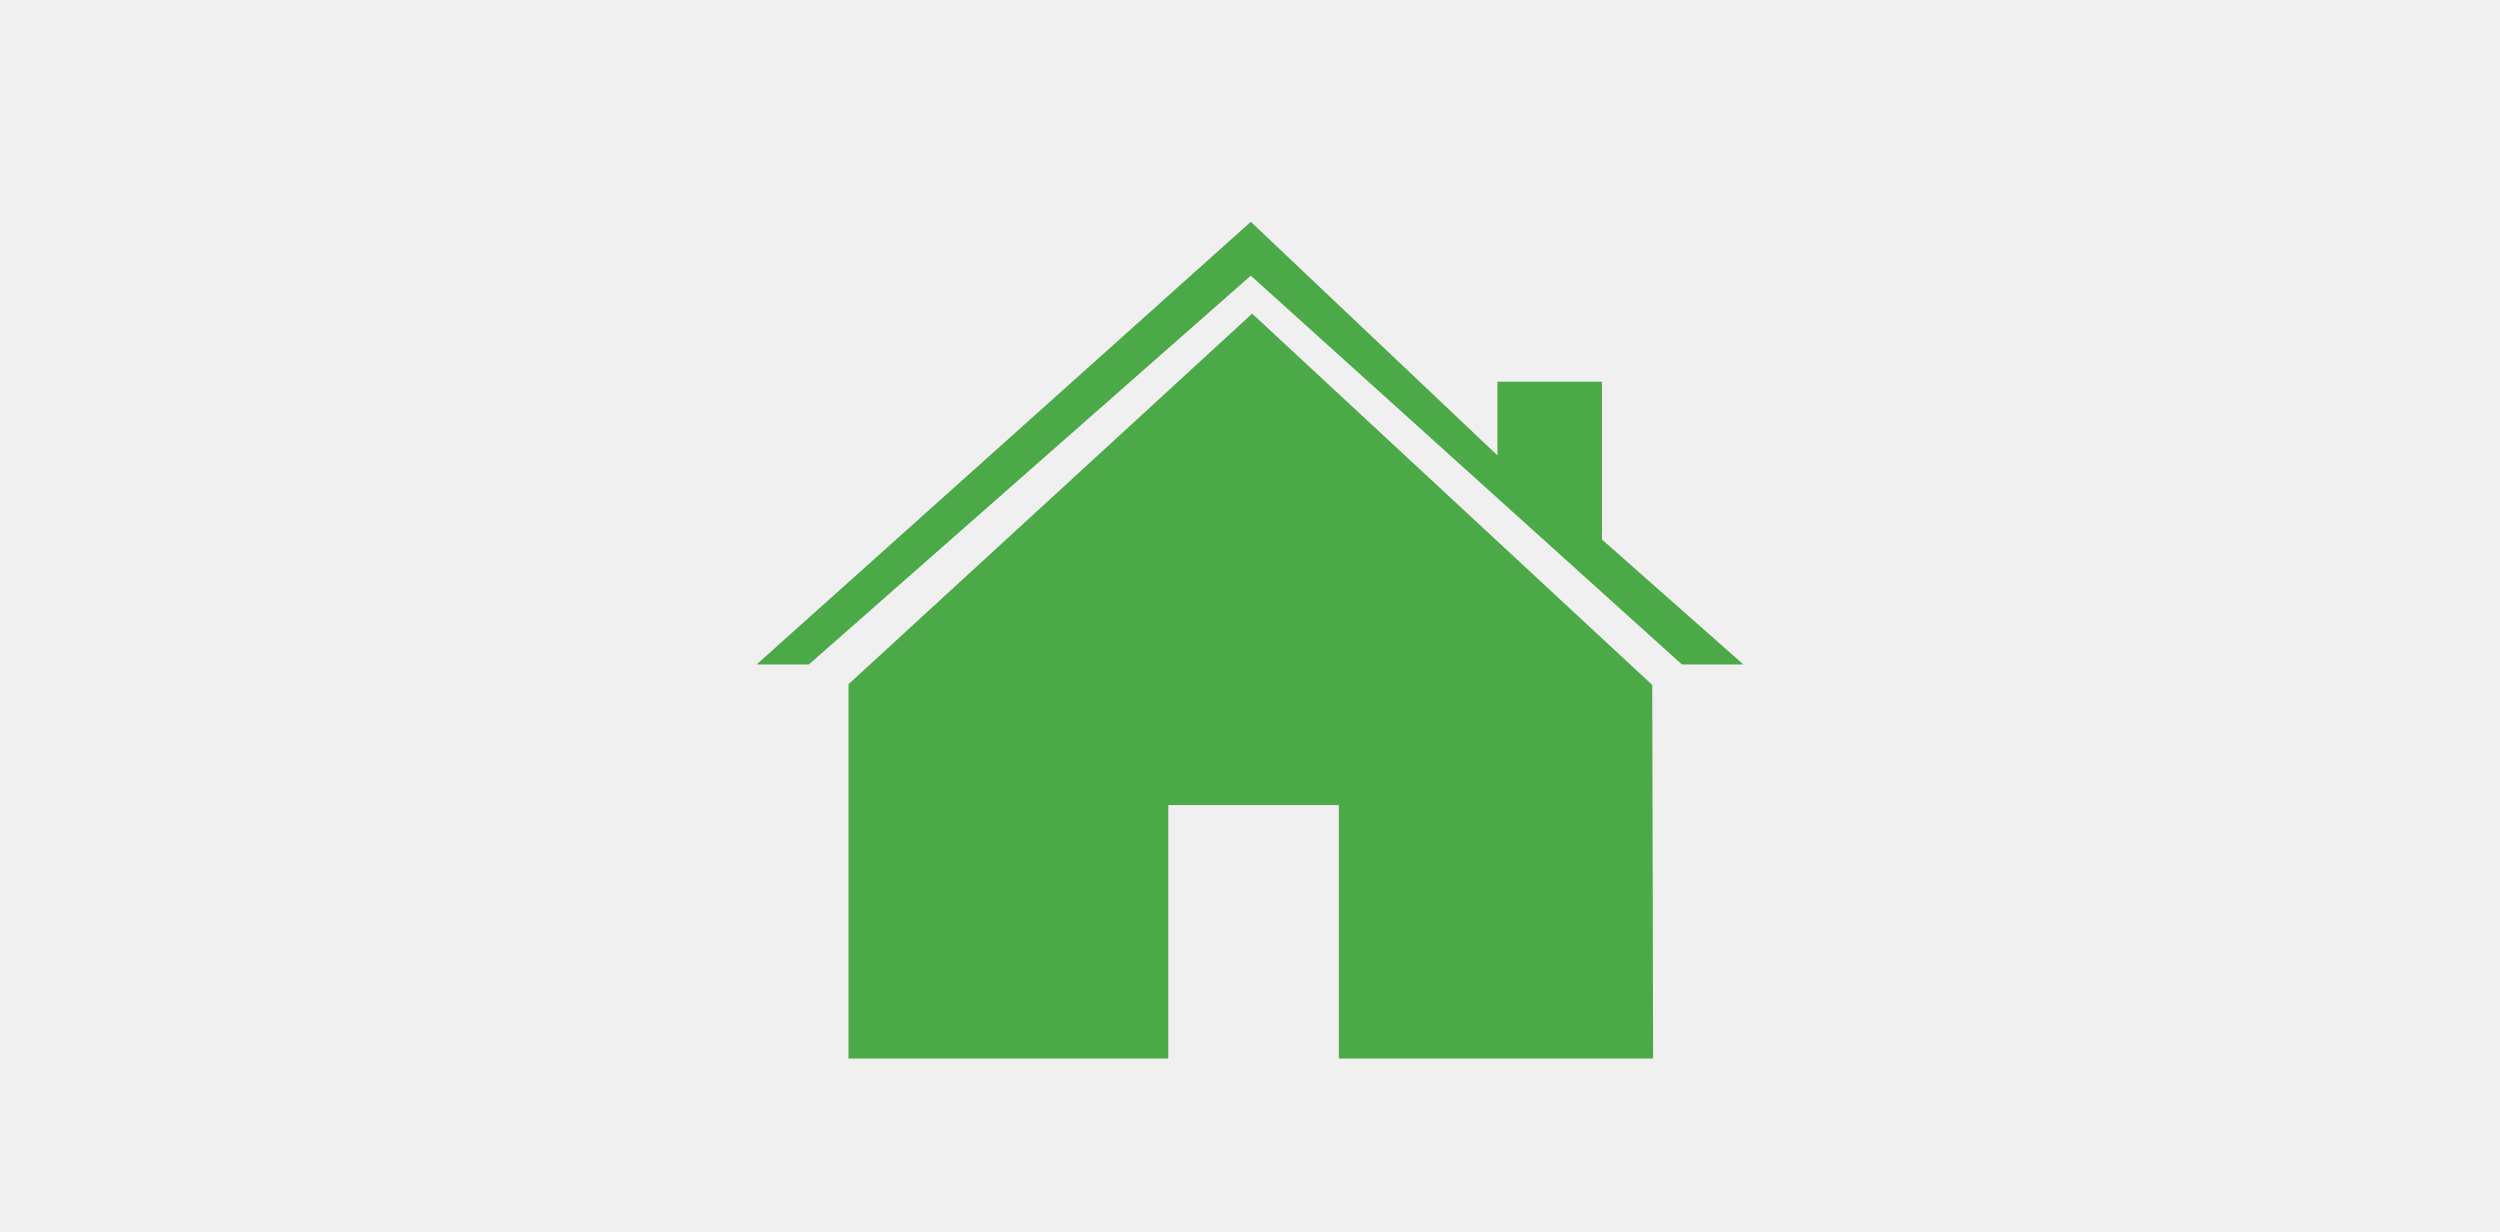
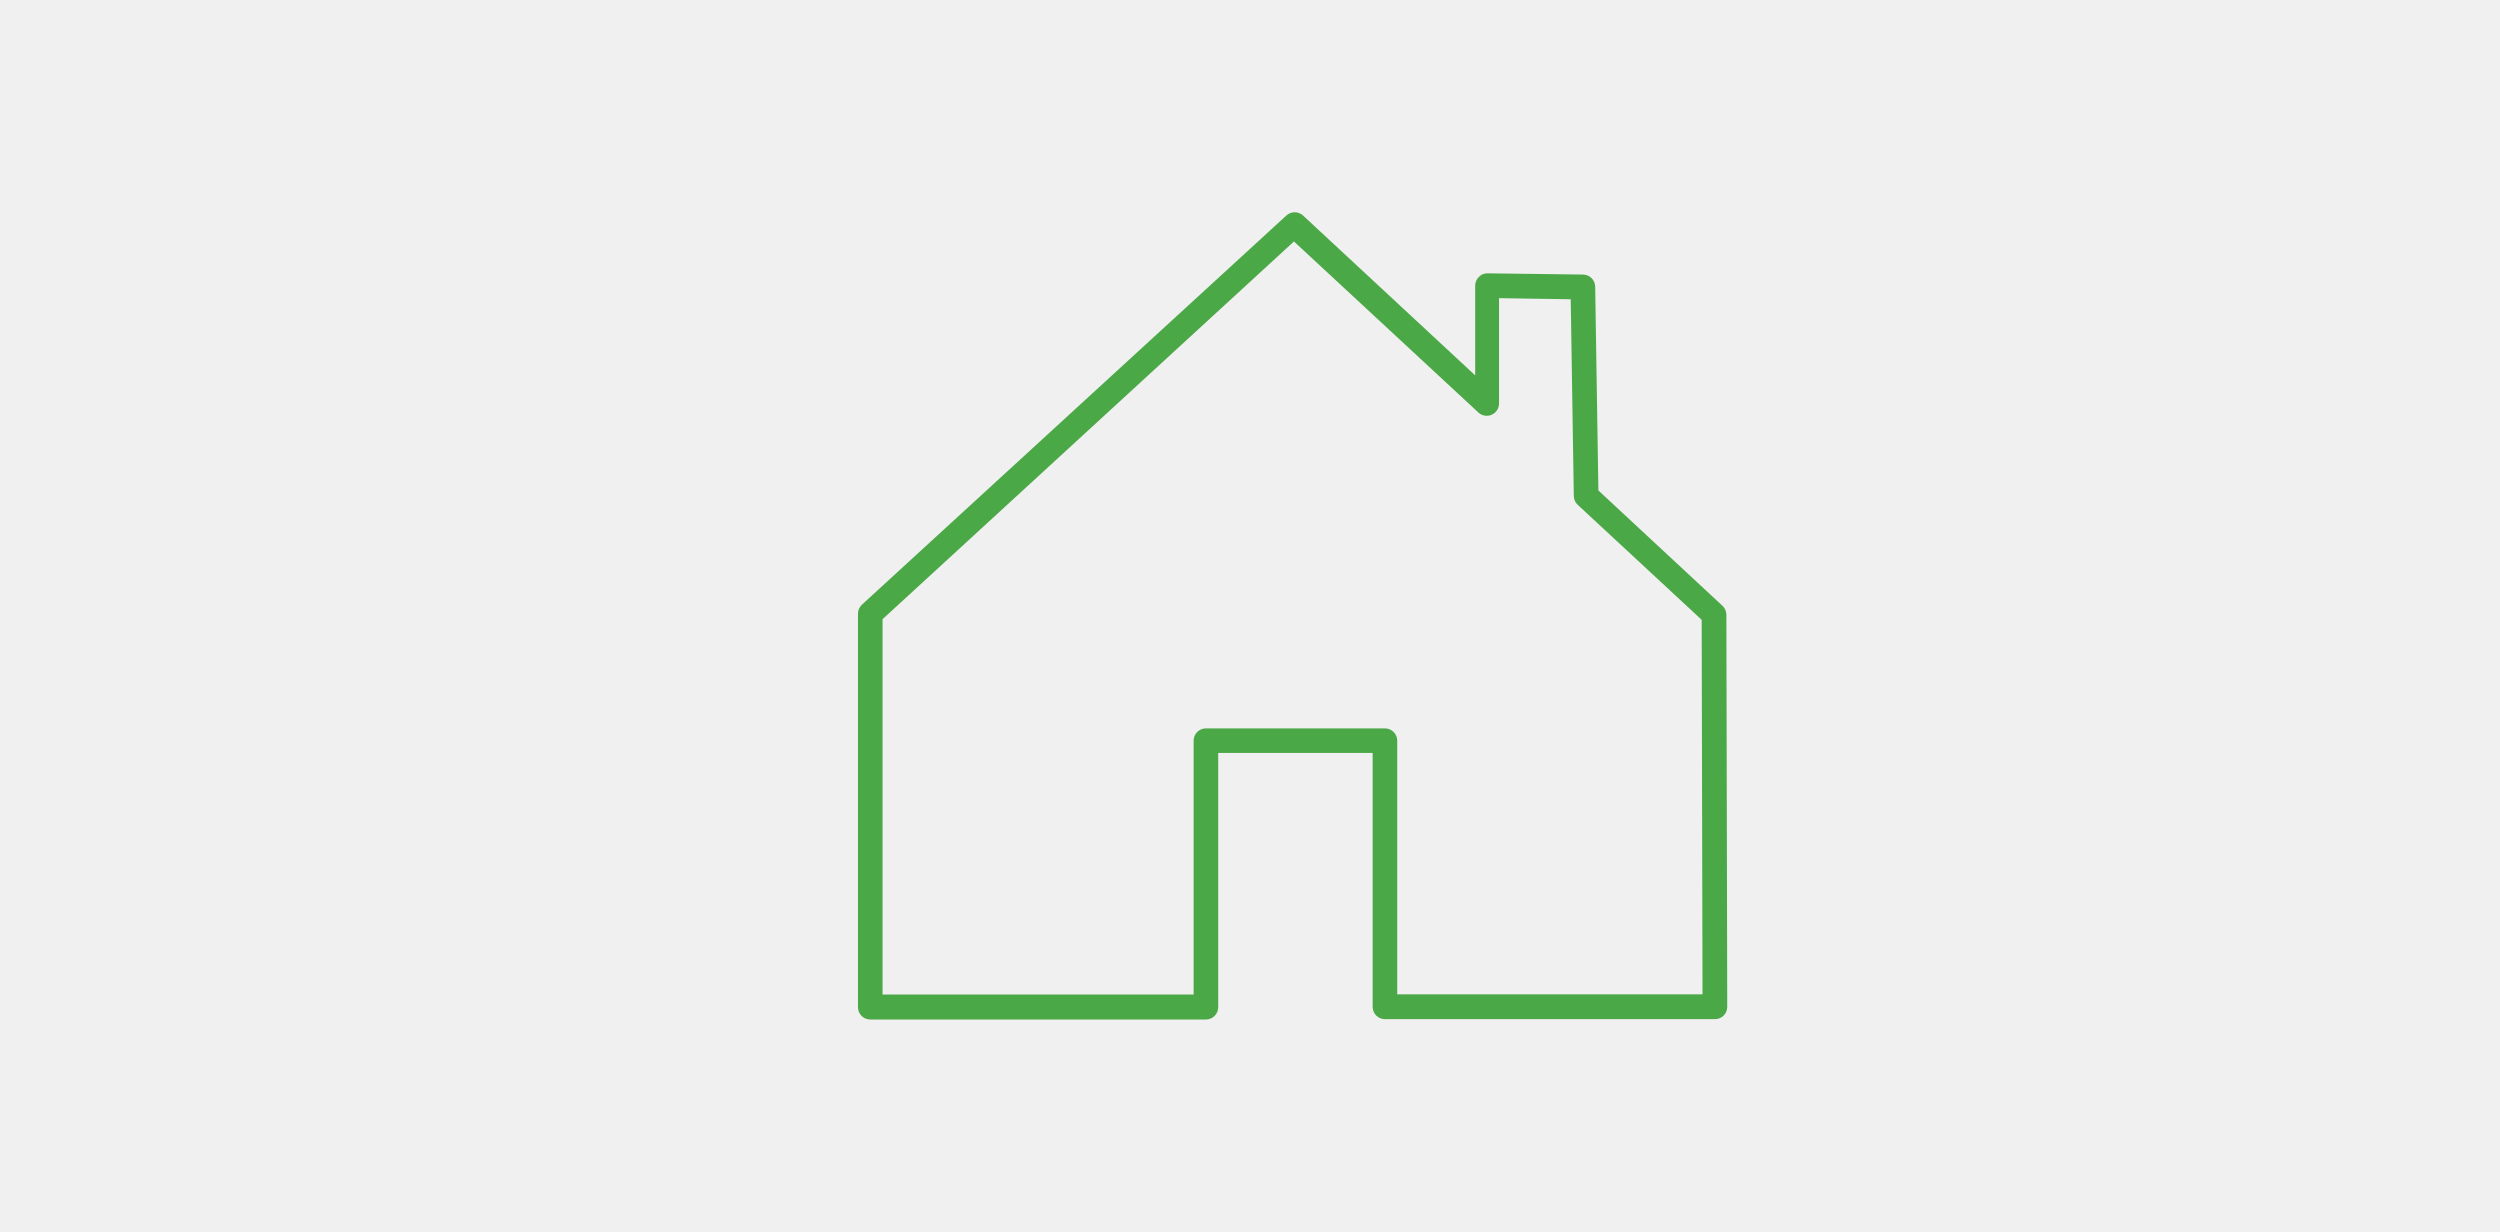
<svg xmlns="http://www.w3.org/2000/svg" id="Layer_1" data-name="Layer 1" viewBox="0 0 203.33 100.16">
  <defs>
-     <style>.cls-1{fill:#fff;}.cls-2{fill:#4ba947;}</style>
+     <style>.cls-1{fill:#4ba847;}</style>
  </defs>
-   <rect class="cls-1" x="115.36" y="54.07" width="11.09" height="10.31" />
-   <polygon class="cls-2" points="69.01 86.09 69.01 55.65 101.84 25.51 134.38 55.71 134.45 86.09 108.89 86.09 108.89 65.48 95.02 65.48 95.02 86.09 69.01 86.09" />
-   <polygon class="cls-2" points="136.79 54.04 141.79 54.04 130.29 43.88 130.29 31.04 121.79 31.04 121.79 37.04 101.73 18.04 61.54 54.04 65.79 54.04 101.73 22.42 136.79 54.04" />
+   <path class="cls-1" d="M140.41,50a1,1,0,0,0-.32-0.73L130,39.89l-0.26-16.56a1,1,0,0,0-1-1L121,22.23a0.94,0.94,0,0,0-.72.29,1,1,0,0,0-.3.71l0,7.3-14-13a1,1,0,0,0-1.36,0L70.1,49.18a1,1,0,0,0-.32.74v32a1,1,0,0,0,1,1h27.3a1,1,0,0,0,1-1V61.24h12.56V81.89a1,1,0,0,0,1,1h26.84a1,1,0,0,0,1-1Zm-26.77,30.9V60.24a1,1,0,0,0-1-1H98.08a1,1,0,0,0-1,1V80.89H71.78V50.36l33.46-30.72,15,13.91a1,1,0,0,0,1.68-.73l0-8.57,5.83,0.09,0.25,16a1,1,0,0,0,.32.72l10.08,9.35,0.07,30.46H113.64Z" />
</svg>
